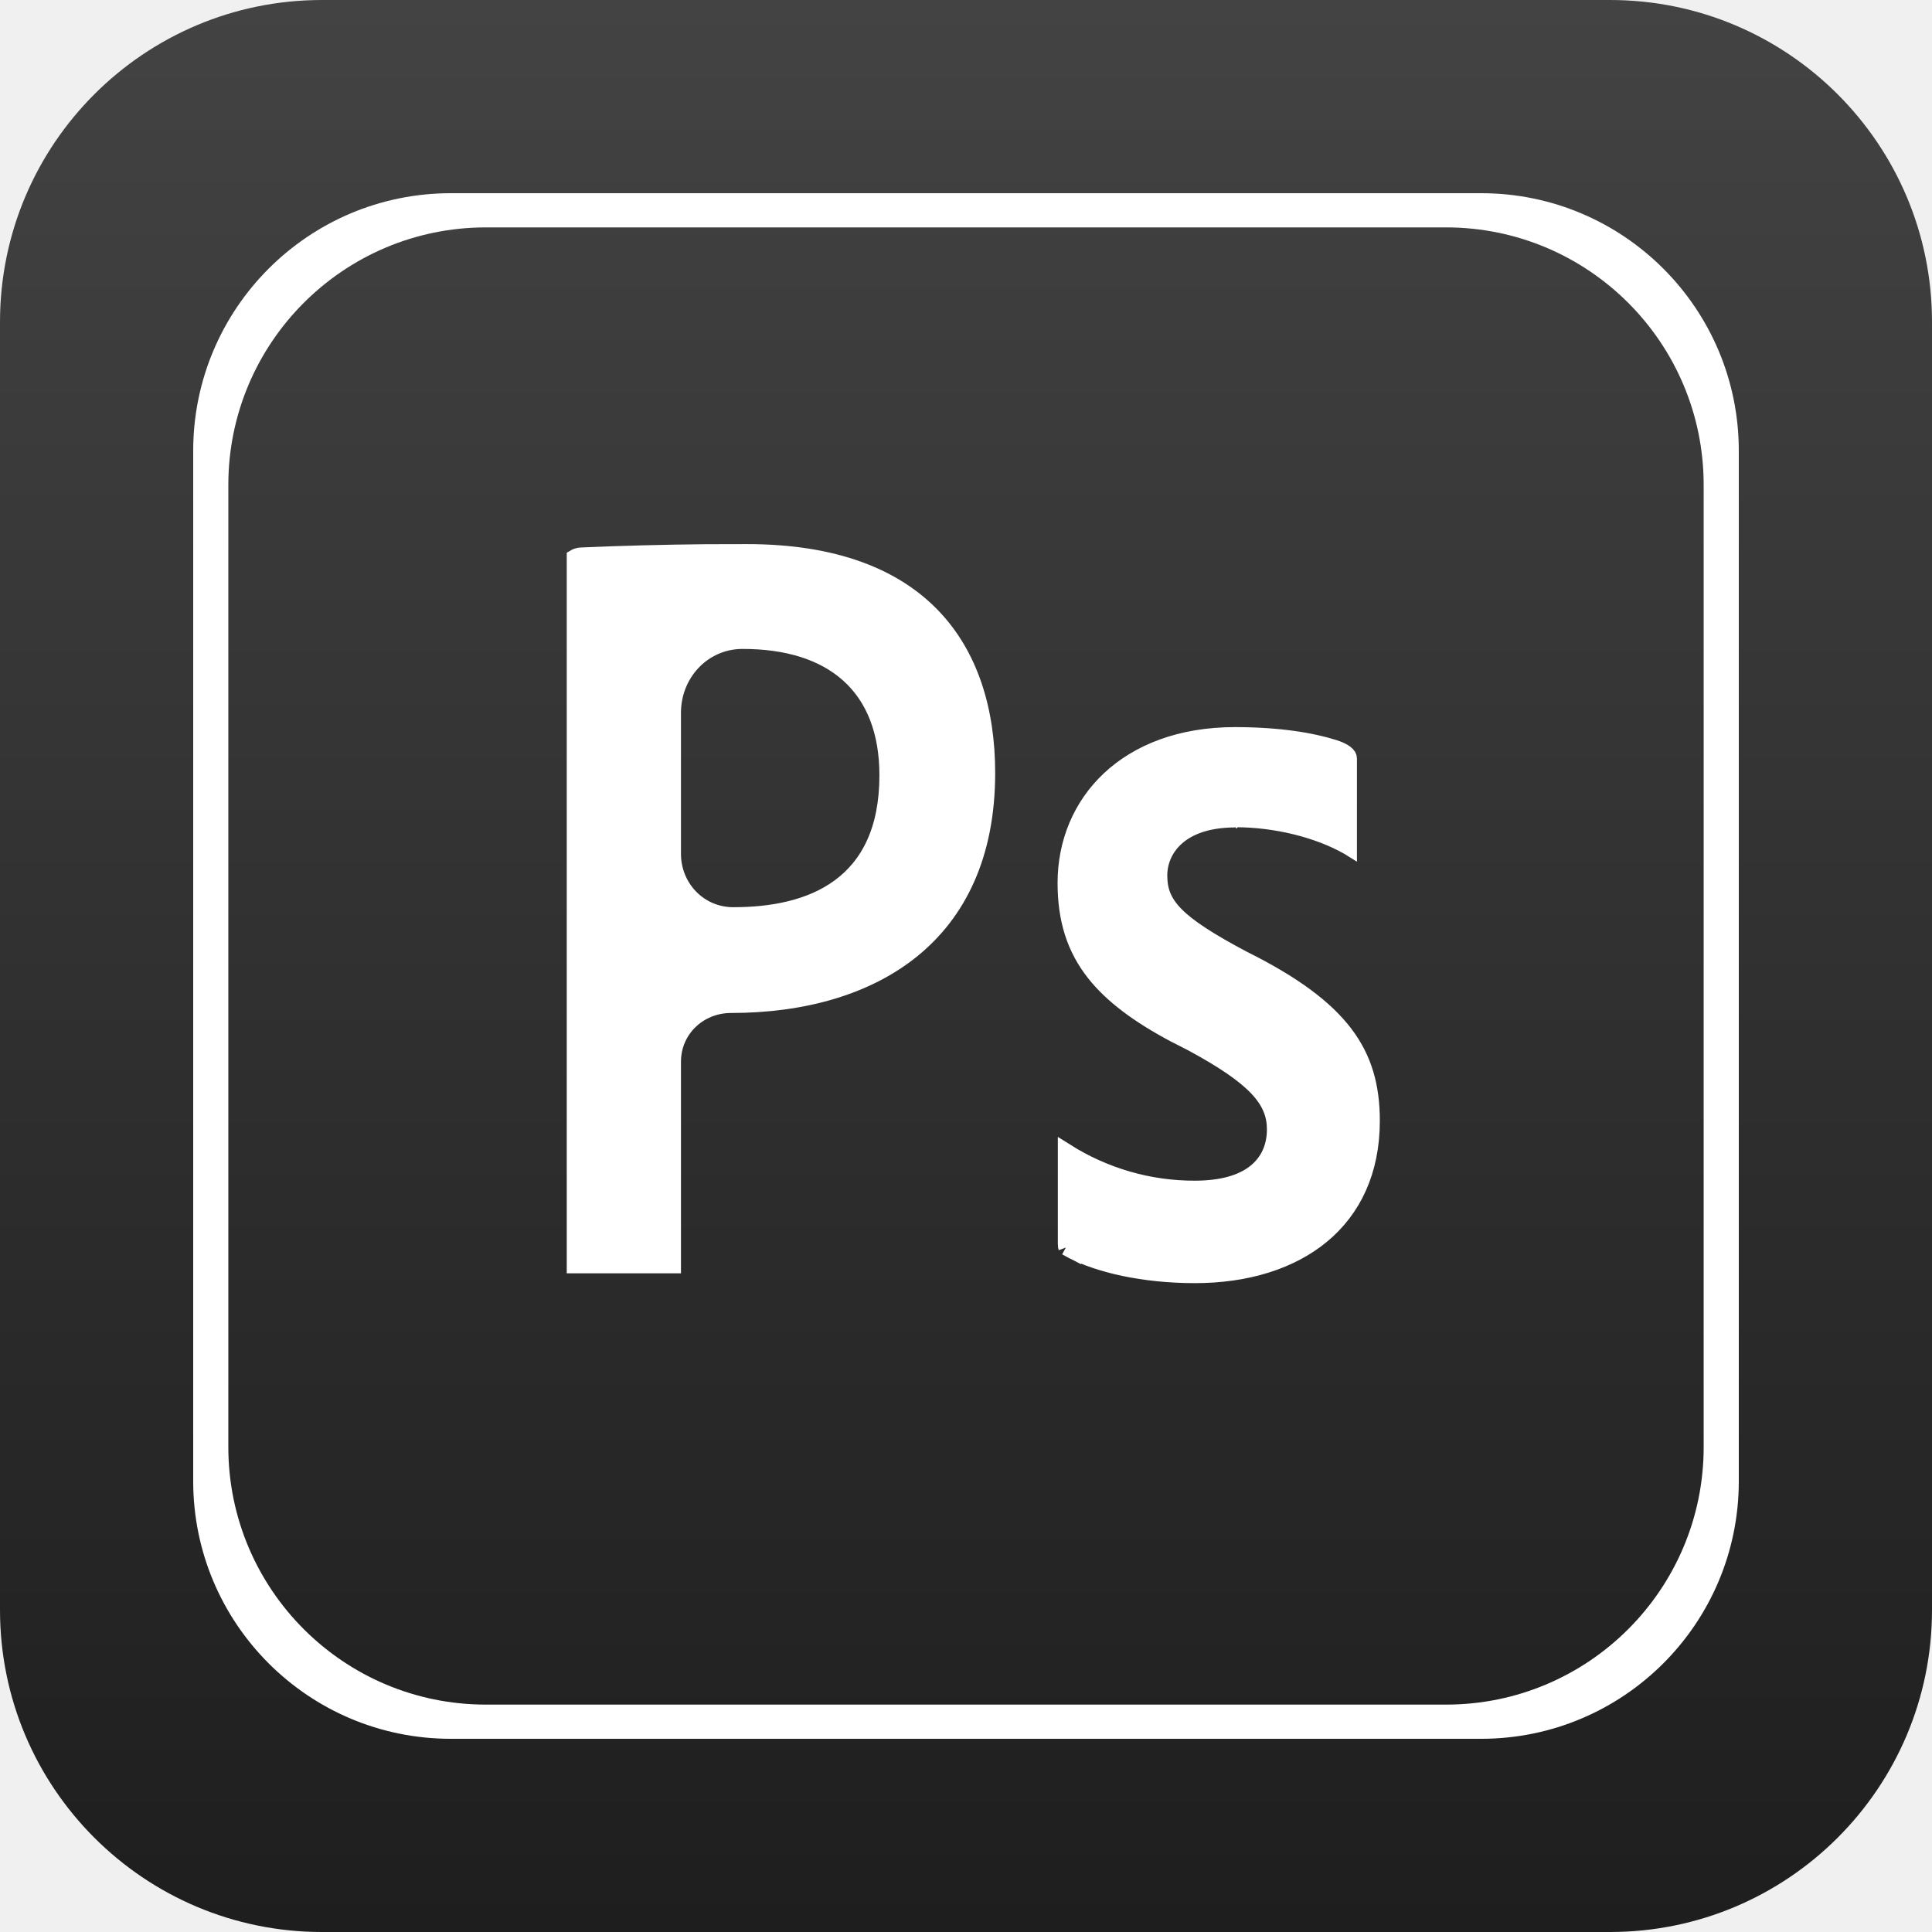
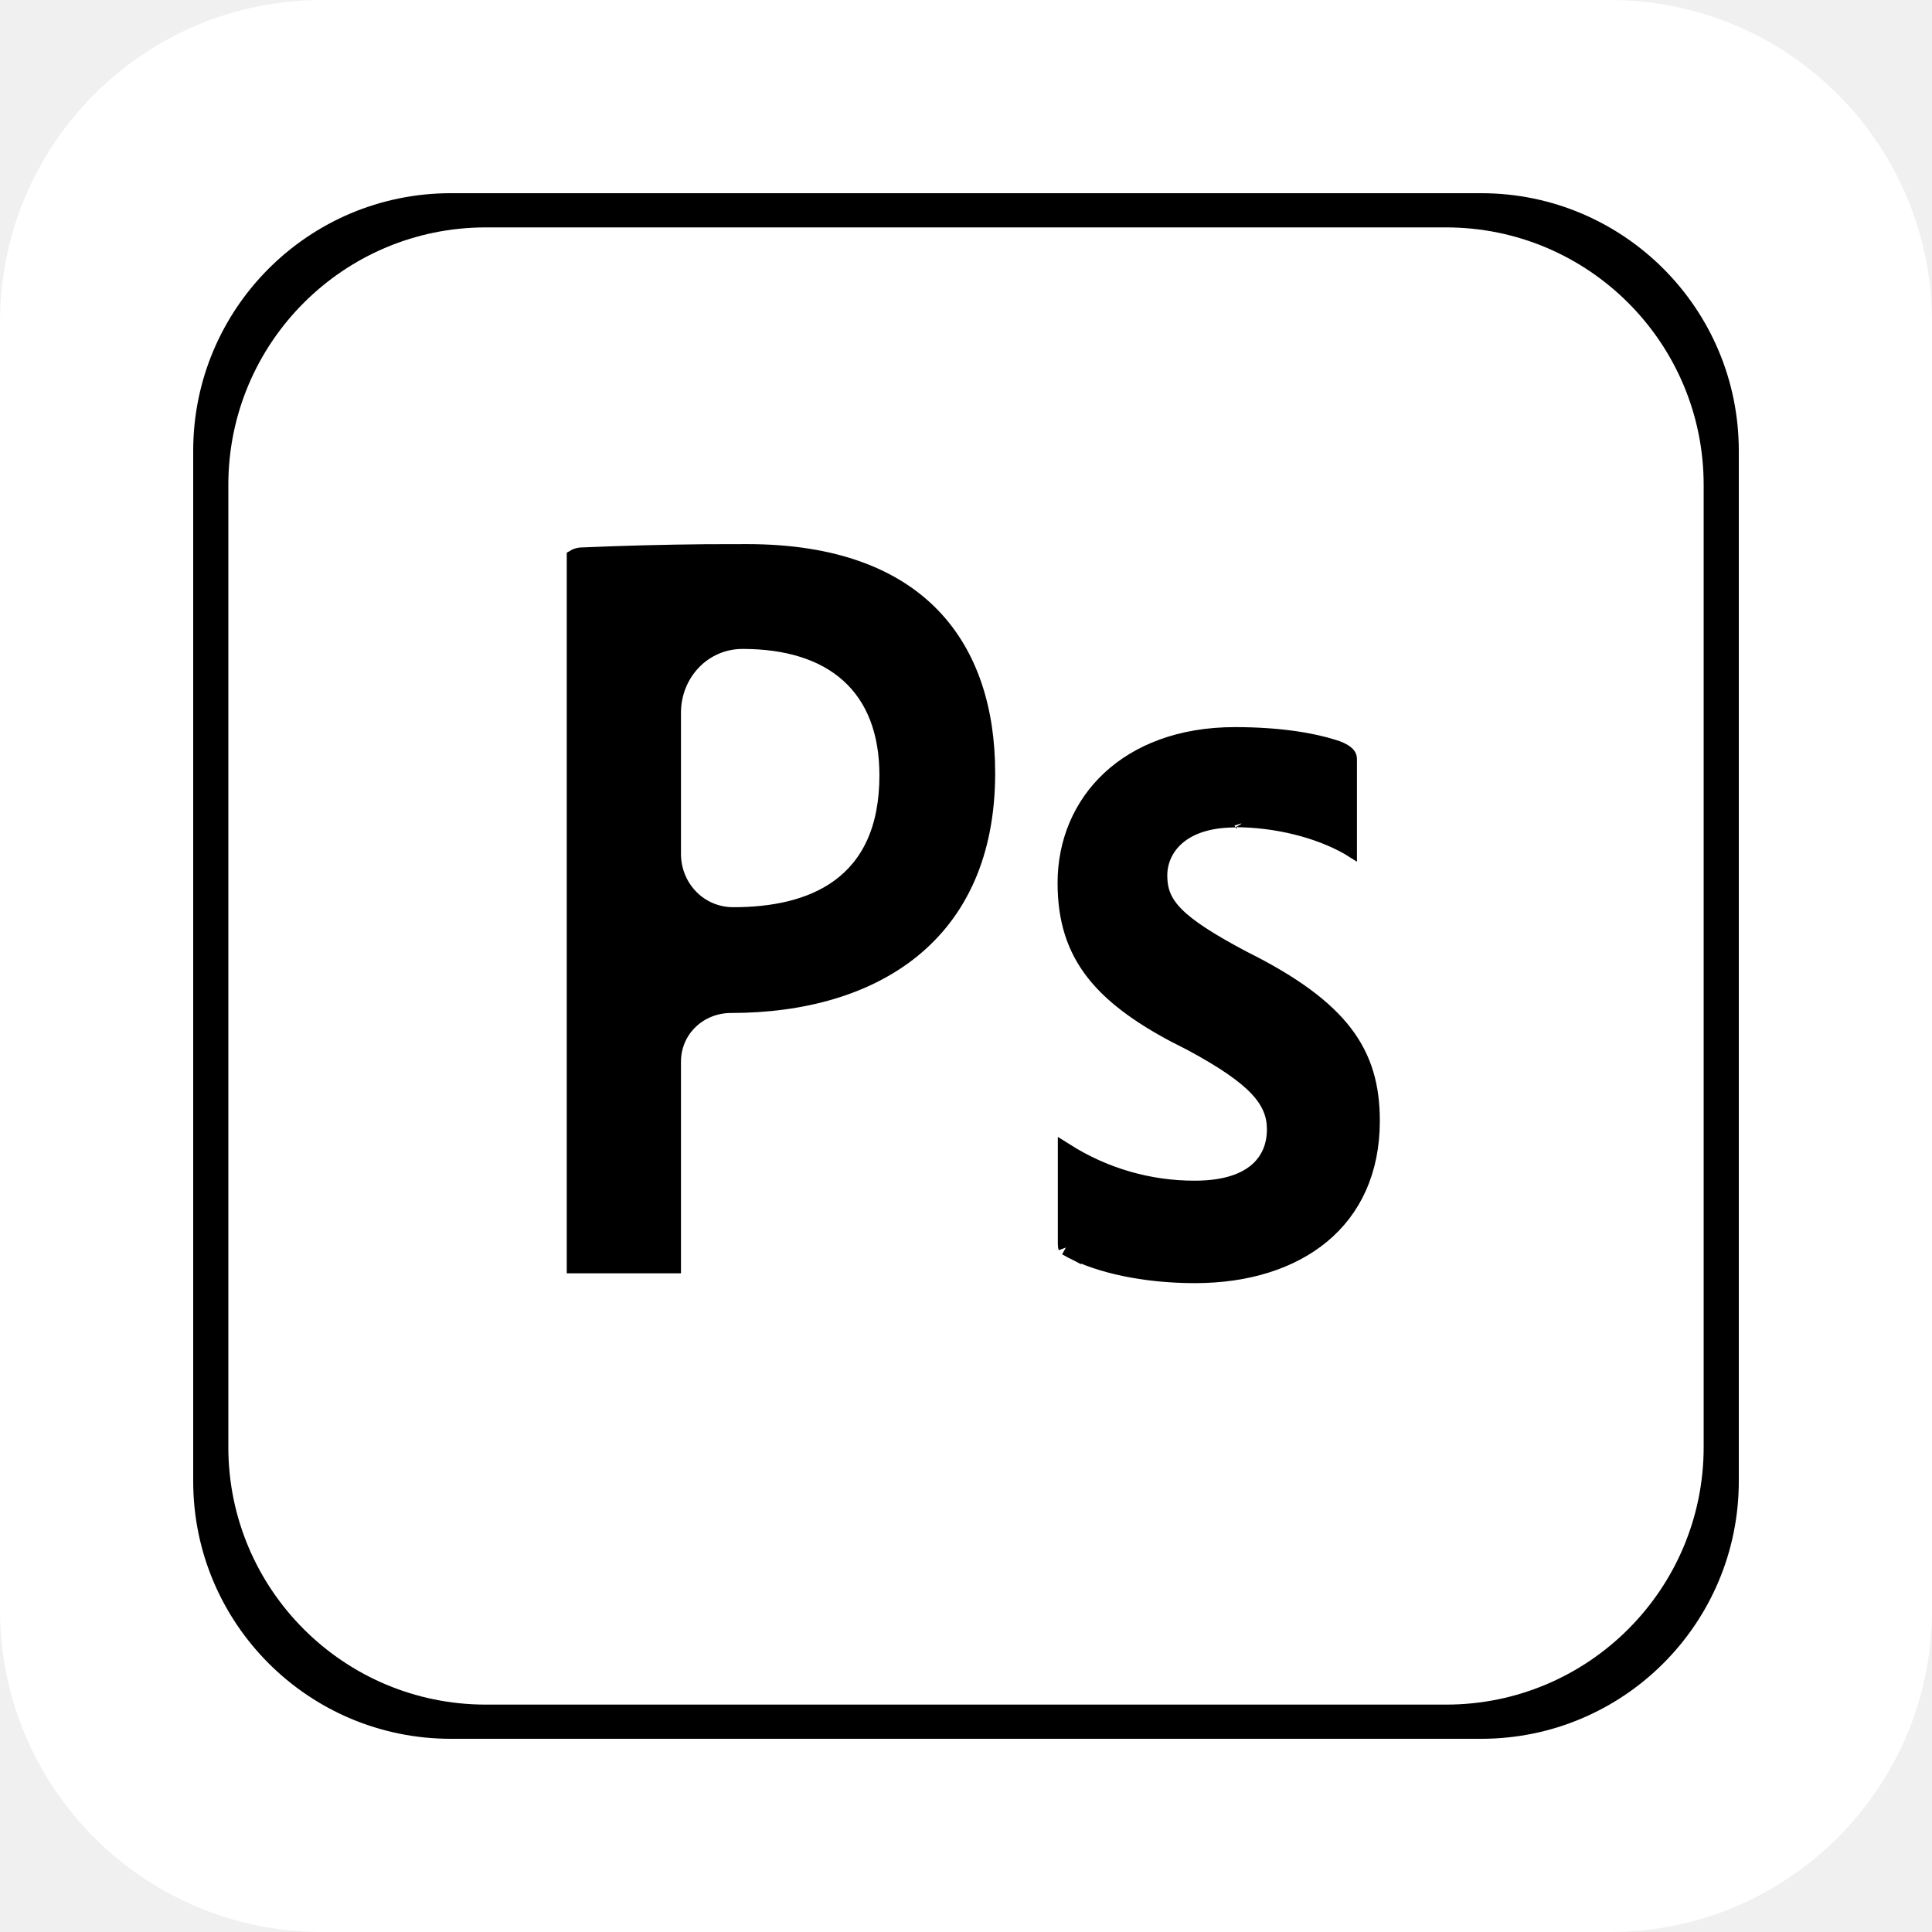
<svg xmlns="http://www.w3.org/2000/svg" viewBox="0 0 60 60" fill="none">
-   <rect width="60" height="60" rx="10" fill="url(#paint0_linear_656_5353)" />
-   <path d="M14 6.25H46C50.28 6.25 53.75 9.72 53.75 14V46C53.75 50.28 50.28 53.75 46 53.75H14C9.72 53.75 6.25 50.28 6.25 46V14C6.25 9.72 9.72 6.25 14 6.25ZM15.091 6.812C10.534 6.812 6.841 10.505 6.841 15.062V44.938C6.841 49.495 10.534 53.188 15.091 53.188H44.909C49.465 53.188 53.159 49.495 53.159 44.938V15.062C53.159 10.505 49.465 6.812 44.909 6.812H15.091ZM38.352 22.831C39.72 22.831 40.75 23.006 41.426 23.222C41.568 23.267 41.695 23.321 41.783 23.388C41.867 23.451 41.891 23.505 41.891 23.56V26.31C41.883 26.305 41.875 26.3 41.865 26.295C40.937 25.769 39.633 25.441 38.364 25.44C38.347 25.44 38.331 25.444 38.315 25.447C37.507 25.456 36.93 25.669 36.549 26.002C36.16 26.342 36.001 26.785 36.001 27.188C36.001 27.395 36.026 27.599 36.107 27.807C36.189 28.014 36.321 28.21 36.517 28.408C36.901 28.798 37.551 29.22 38.61 29.781L38.615 29.783C40.167 30.557 41.16 31.299 41.766 32.096C42.365 32.884 42.602 33.749 42.602 34.808C42.602 36.378 42.019 37.566 41.058 38.365C40.09 39.169 38.717 39.599 37.11 39.599C35.496 39.599 34.126 39.271 33.295 38.839L33.136 38.751L33.124 38.745L33.112 38.738L33.114 38.739C33.111 38.731 33.102 38.704 33.102 38.63V35.761C34.304 36.519 35.688 36.92 37.102 36.917C37.926 36.917 38.55 36.744 38.973 36.413C39.404 36.075 39.595 35.599 39.595 35.074C39.595 34.634 39.453 34.227 39.046 33.795C38.651 33.376 38.004 32.93 36.994 32.386L36.986 32.382L36.478 32.123C35.341 31.519 34.531 30.91 33.989 30.226C33.377 29.451 33.094 28.56 33.094 27.421C33.094 26.164 33.572 25.022 34.459 24.192C35.346 23.363 36.659 22.831 38.352 22.831ZM23.203 17.148C25.93 17.148 27.783 17.913 28.955 19.129C30.129 20.347 30.656 22.053 30.656 24.006C30.656 26.55 29.76 28.338 28.34 29.495C26.912 30.659 24.923 31.209 22.702 31.209C21.714 31.209 20.898 31.969 20.898 32.974V39.294H17.851V17.307C17.856 17.304 17.862 17.3 17.869 17.297C17.897 17.284 17.931 17.272 17.966 17.264C18.001 17.255 18.03 17.252 18.047 17.252V17.253L18.058 17.252C19.343 17.196 20.63 17.163 21.916 17.151L23.203 17.148ZM23.062 19.903C21.829 19.903 20.898 20.923 20.898 22.134V26.517C20.899 27.563 21.714 28.424 22.773 28.424C23.964 28.424 25.162 28.208 26.066 27.545C26.986 26.871 27.561 25.765 27.561 24.08C27.561 22.726 27.15 21.669 26.356 20.954C25.567 20.243 24.436 19.903 23.062 19.903ZM38.581 25.572C38.592 25.592 38.6 25.613 38.605 25.634C38.6 25.613 38.592 25.592 38.581 25.572ZM38.571 25.557C38.573 25.559 38.575 25.561 38.576 25.564C38.575 25.561 38.573 25.559 38.571 25.557Z" fill="white" stroke="white" stroke-width="0.5" />
+   <g clip-path="url(#clip0_887_11039)">
+     <path d="M50 0H10C4.477 0 0 4.477 0 10V50C0 55.523 4.477 60 10 60H50C55.523 60 60 55.523 60 50V10C60 4.477 55.523 0 50 0Z" fill="white" />
+     <path d="M14 6.25H46C50.28 6.25 53.75 9.72 53.75 14V46C53.75 50.28 50.28 53.75 46 53.75H14C9.72 53.75 6.25 50.28 6.25 46V14C6.25 9.72 9.72 6.25 14 6.25ZM15.091 6.812C10.534 6.812 6.841 10.505 6.841 15.062V44.938C6.841 49.495 10.534 53.188 15.091 53.188H44.909C49.465 53.188 53.159 49.495 53.159 44.938V15.062C53.159 10.505 49.465 6.812 44.909 6.812H15.091ZM38.352 22.831C39.72 22.831 40.75 23.006 41.426 23.222C41.568 23.267 41.695 23.321 41.783 23.388C41.867 23.451 41.891 23.505 41.891 23.56V26.31C41.883 26.305 41.875 26.3 41.865 26.295C40.937 25.769 39.633 25.441 38.364 25.44C38.347 25.44 38.331 25.444 38.315 25.447C37.507 25.456 36.93 25.669 36.549 26.002C36.16 26.342 36.001 26.785 36.001 27.188C36.001 27.395 36.026 27.599 36.107 27.807C36.189 28.014 36.321 28.21 36.517 28.408C36.901 28.798 37.551 29.22 38.61 29.781L38.615 29.783C40.167 30.557 41.16 31.299 41.766 32.096C42.365 32.884 42.602 33.749 42.602 34.808C42.602 36.378 42.019 37.566 41.058 38.365C40.09 39.169 38.717 39.599 37.11 39.599C35.496 39.599 34.126 39.271 33.295 38.839L33.136 38.751L33.124 38.745L33.112 38.738L33.114 38.739C33.111 38.731 33.102 38.704 33.102 38.63V35.761C34.304 36.519 35.688 36.92 37.102 36.917C37.926 36.917 38.55 36.744 38.973 36.413C39.404 36.075 39.595 35.599 39.595 35.074C39.595 34.634 39.453 34.227 39.046 33.795C38.651 33.376 38.004 32.93 36.994 32.386L36.986 32.382L36.478 32.123C35.341 31.519 34.531 30.91 33.989 30.226C33.377 29.451 33.094 28.56 33.094 27.421C33.094 26.164 33.572 25.022 34.459 24.192C35.346 23.363 36.659 22.831 38.352 22.831ZM23.203 17.148C25.93 17.148 27.783 17.913 28.955 19.129C30.129 20.347 30.656 22.053 30.656 24.006C30.656 26.55 29.76 28.338 28.34 29.495C26.912 30.659 24.923 31.209 22.702 31.209C21.714 31.209 20.898 31.969 20.898 32.974V39.294H17.851V17.307C17.856 17.304 17.862 17.3 17.869 17.297C17.897 17.284 17.931 17.272 17.966 17.264C18.001 17.255 18.03 17.252 18.047 17.252H18.058C19.343 17.196 20.63 17.163 21.916 17.151L23.203 17.148ZM23.062 19.903C21.829 19.903 20.898 20.923 20.898 22.134V26.517C20.899 27.563 21.714 28.424 22.773 28.424C23.964 28.424 25.162 28.208 26.066 27.545C26.986 26.871 27.561 25.765 27.561 24.08C27.561 22.726 27.15 21.669 26.356 20.954C25.567 20.243 24.436 19.903 23.062 19.903Z" fill="black" />
+     <path d="M38.581 25.572C38.592 25.592 38.6 25.613 38.605 25.634M38.571 25.557C38.573 25.559 38.575 25.561 38.576 25.564M14 6.25H46C50.28 6.25 53.75 9.72 53.75 14V46C53.75 50.28 50.28 53.75 46 53.75H14C9.72 53.75 6.25 50.28 6.25 46V14C6.25 9.72 9.72 6.25 14 6.25ZM15.091 6.812C10.534 6.812 6.841 10.505 6.841 15.062V44.938C6.841 49.495 10.534 53.188 15.091 53.188H44.909C49.465 53.188 53.159 49.495 53.159 44.938V15.062C53.159 10.505 49.465 6.812 44.909 6.812H15.091ZM38.352 22.831C39.72 22.831 40.75 23.006 41.426 23.222C41.568 23.267 41.695 23.321 41.783 23.388C41.867 23.451 41.891 23.505 41.891 23.56V26.31C41.883 26.305 41.875 26.3 41.865 26.295C40.937 25.769 39.633 25.441 38.364 25.44C38.347 25.44 38.331 25.444 38.315 25.447C37.507 25.456 36.93 25.669 36.549 26.002C36.16 26.342 36.001 26.785 36.001 27.188C36.001 27.395 36.026 27.599 36.107 27.807C36.189 28.014 36.321 28.21 36.517 28.408C36.901 28.798 37.551 29.22 38.61 29.781L38.615 29.783C40.167 30.557 41.16 31.299 41.766 32.096C42.365 32.884 42.602 33.749 42.602 34.808C42.602 36.378 42.019 37.566 41.058 38.365C40.09 39.169 38.717 39.599 37.11 39.599C35.496 39.599 34.126 39.271 33.295 38.839L33.136 38.751L33.124 38.745L33.112 38.738L33.114 38.739C33.111 38.731 33.102 38.704 33.102 38.63V35.761C34.304 36.519 35.688 36.92 37.102 36.917C37.926 36.917 38.55 36.744 38.973 36.413C39.404 36.075 39.595 35.599 39.595 35.074C39.595 34.634 39.453 34.227 39.046 33.795C38.651 33.376 38.004 32.93 36.994 32.386L36.986 32.382L36.478 32.123C35.341 31.519 34.531 30.91 33.989 30.226C33.377 29.451 33.094 28.56 33.094 27.421C33.094 26.164 33.572 25.022 34.459 24.192C35.346 23.363 36.659 22.831 38.352 22.831ZM23.203 17.148C25.93 17.148 27.783 17.913 28.955 19.129C30.129 20.347 30.656 22.053 30.656 24.006C30.656 26.55 29.76 28.338 28.34 29.495C26.912 30.659 24.923 31.209 22.702 31.209C21.714 31.209 20.898 31.969 20.898 32.974V39.294H17.851V17.307C17.856 17.304 17.862 17.3 17.869 17.297C17.897 17.284 17.931 17.272 17.966 17.264C18.001 17.255 18.03 17.252 18.047 17.252H18.058C19.343 17.196 20.63 17.163 21.916 17.151L23.203 17.148ZM23.062 19.903C21.829 19.903 20.898 20.923 20.898 22.134V26.517C20.899 27.563 21.714 28.424 22.773 28.424C23.964 28.424 25.162 28.208 26.066 27.545C26.986 26.871 27.561 25.765 27.561 24.08C27.561 22.726 27.15 21.669 26.356 20.954C25.567 20.243 24.436 19.903 23.062 19.903Z" stroke="black" stroke-width="0.5" />
+   </g>
  <defs>
-     <linearGradient id="paint0_linear_656_5353" x1="30" y1="60" x2="30" y2="0" gradientUnits="userSpaceOnUse">
-       <stop stop-color="#1E1E1E" />
-       <stop offset="1" stop-color="#434343" />
-     </linearGradient>
+     <clipPath id="clip0_887_11039">
+       <rect width="60" height="60" fill="white" />
+     </clipPath>
  </defs>
</svg>
